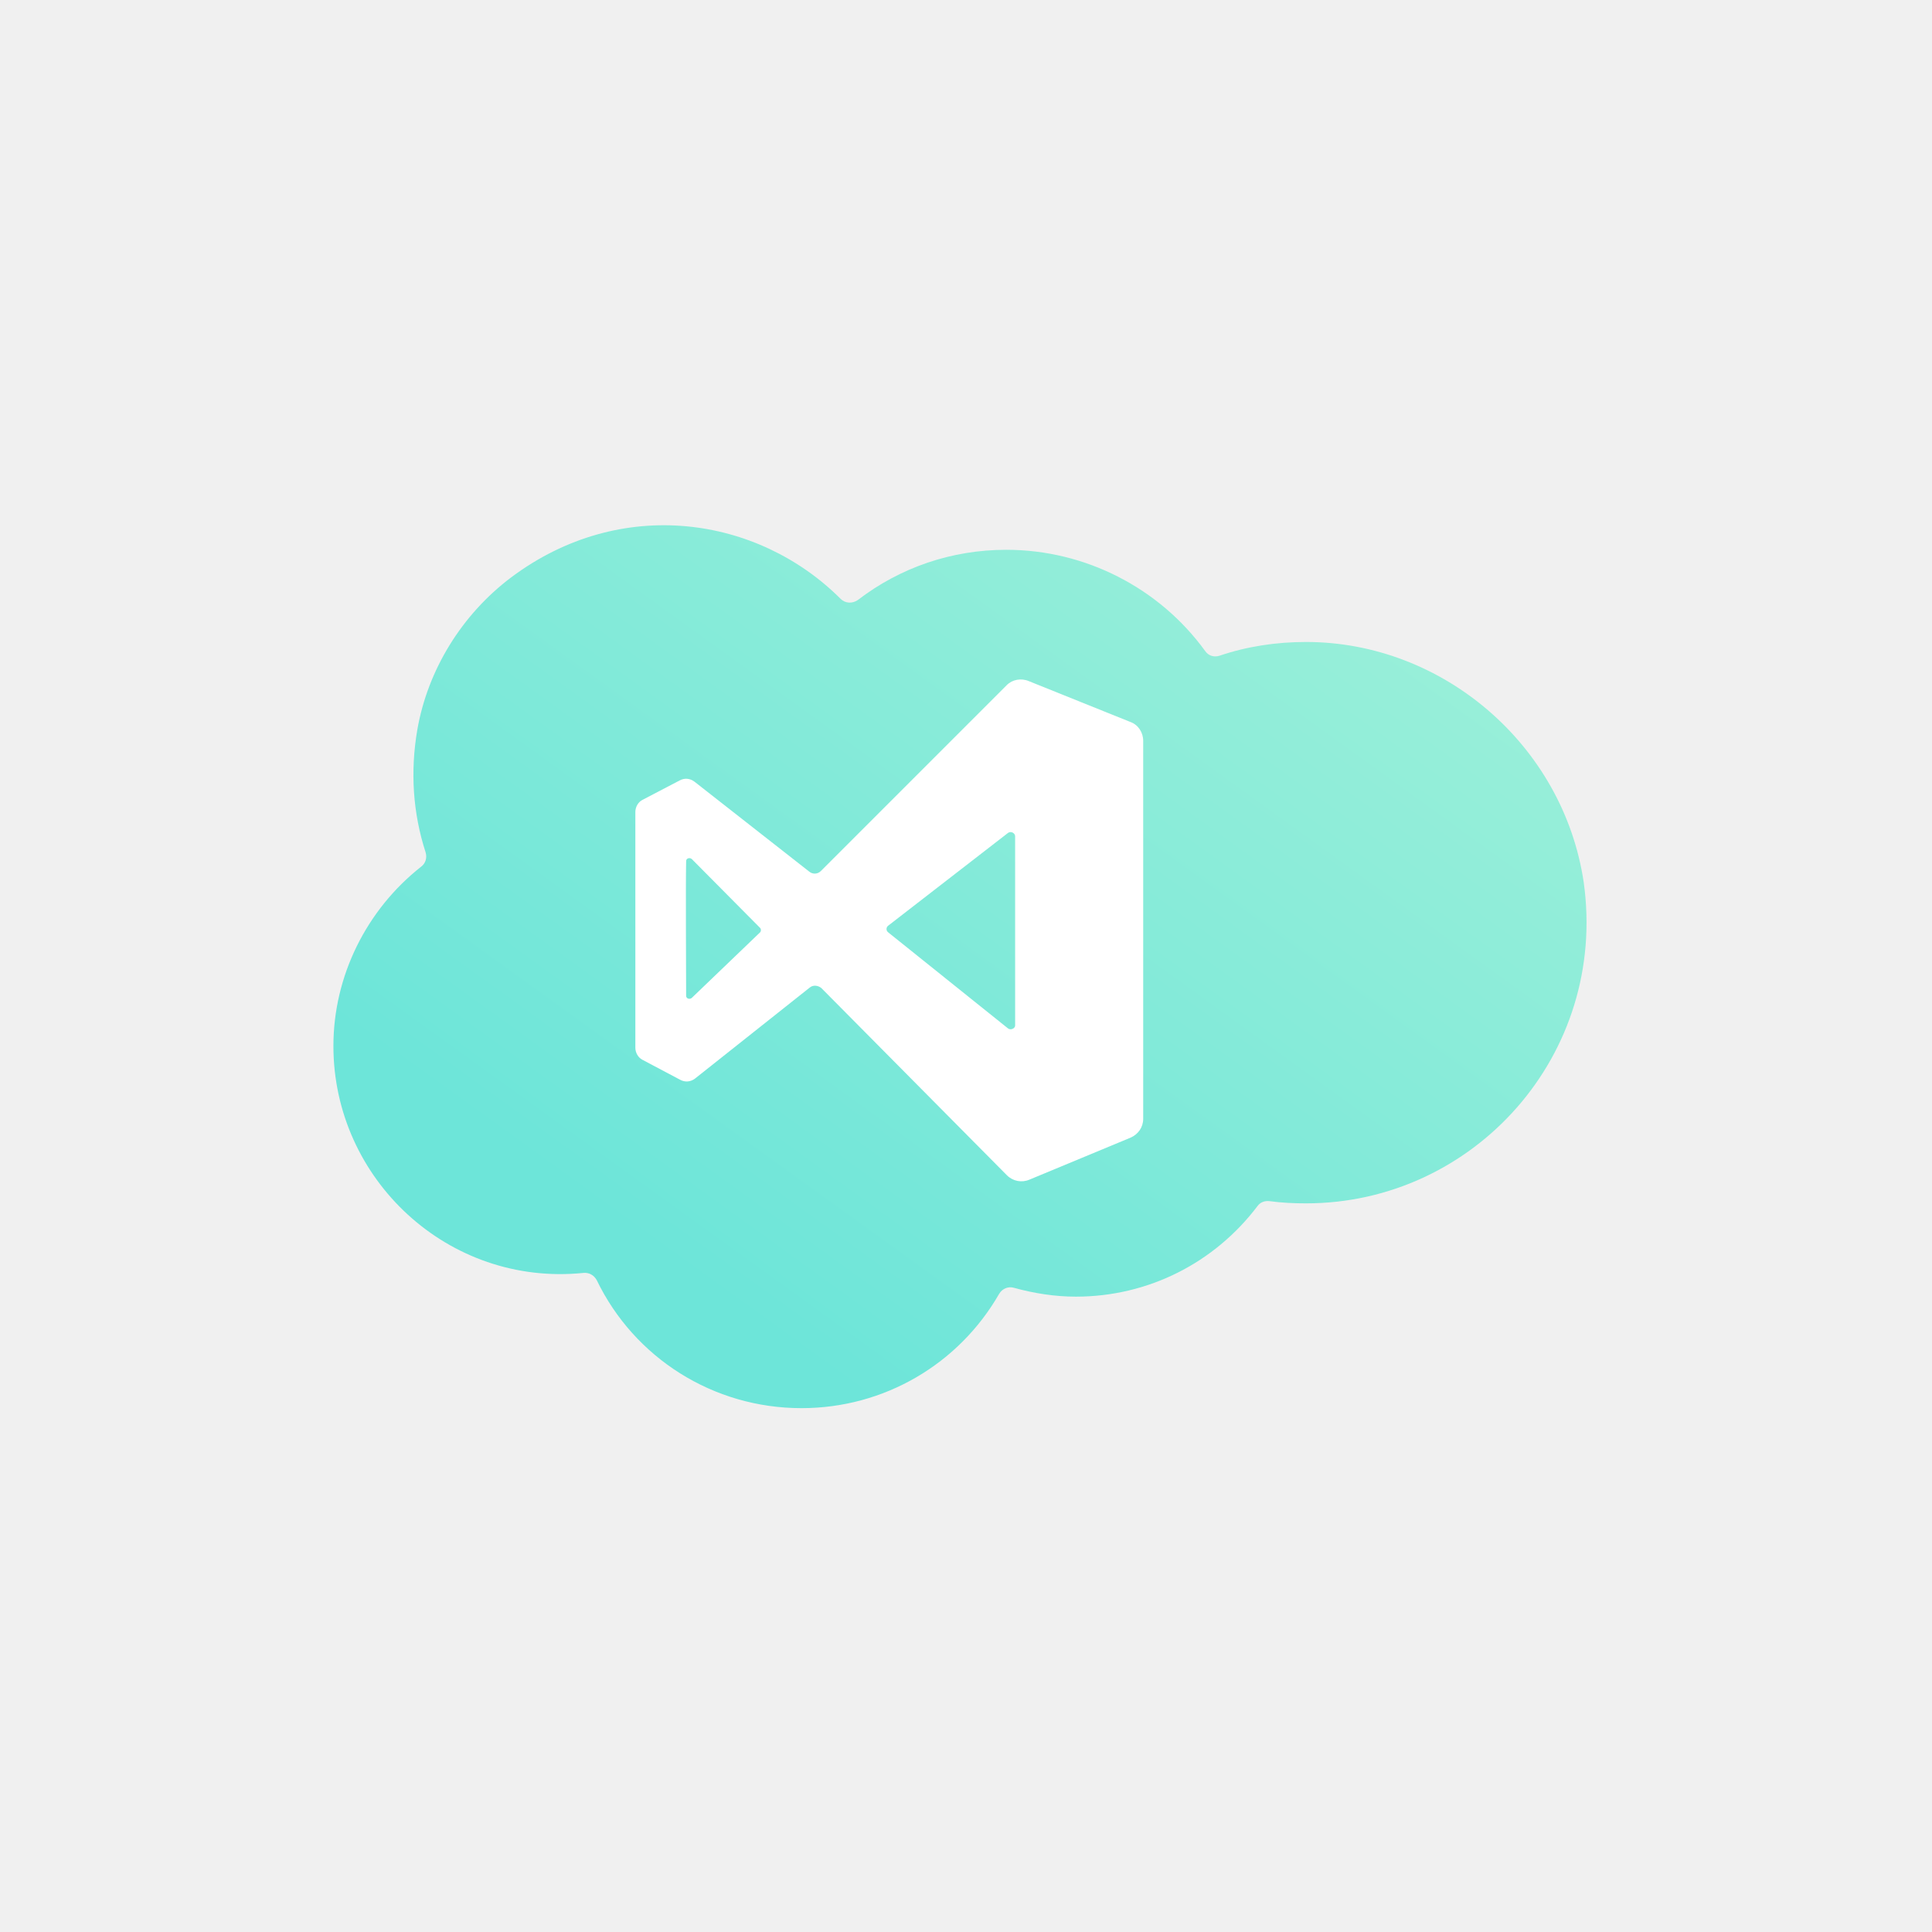
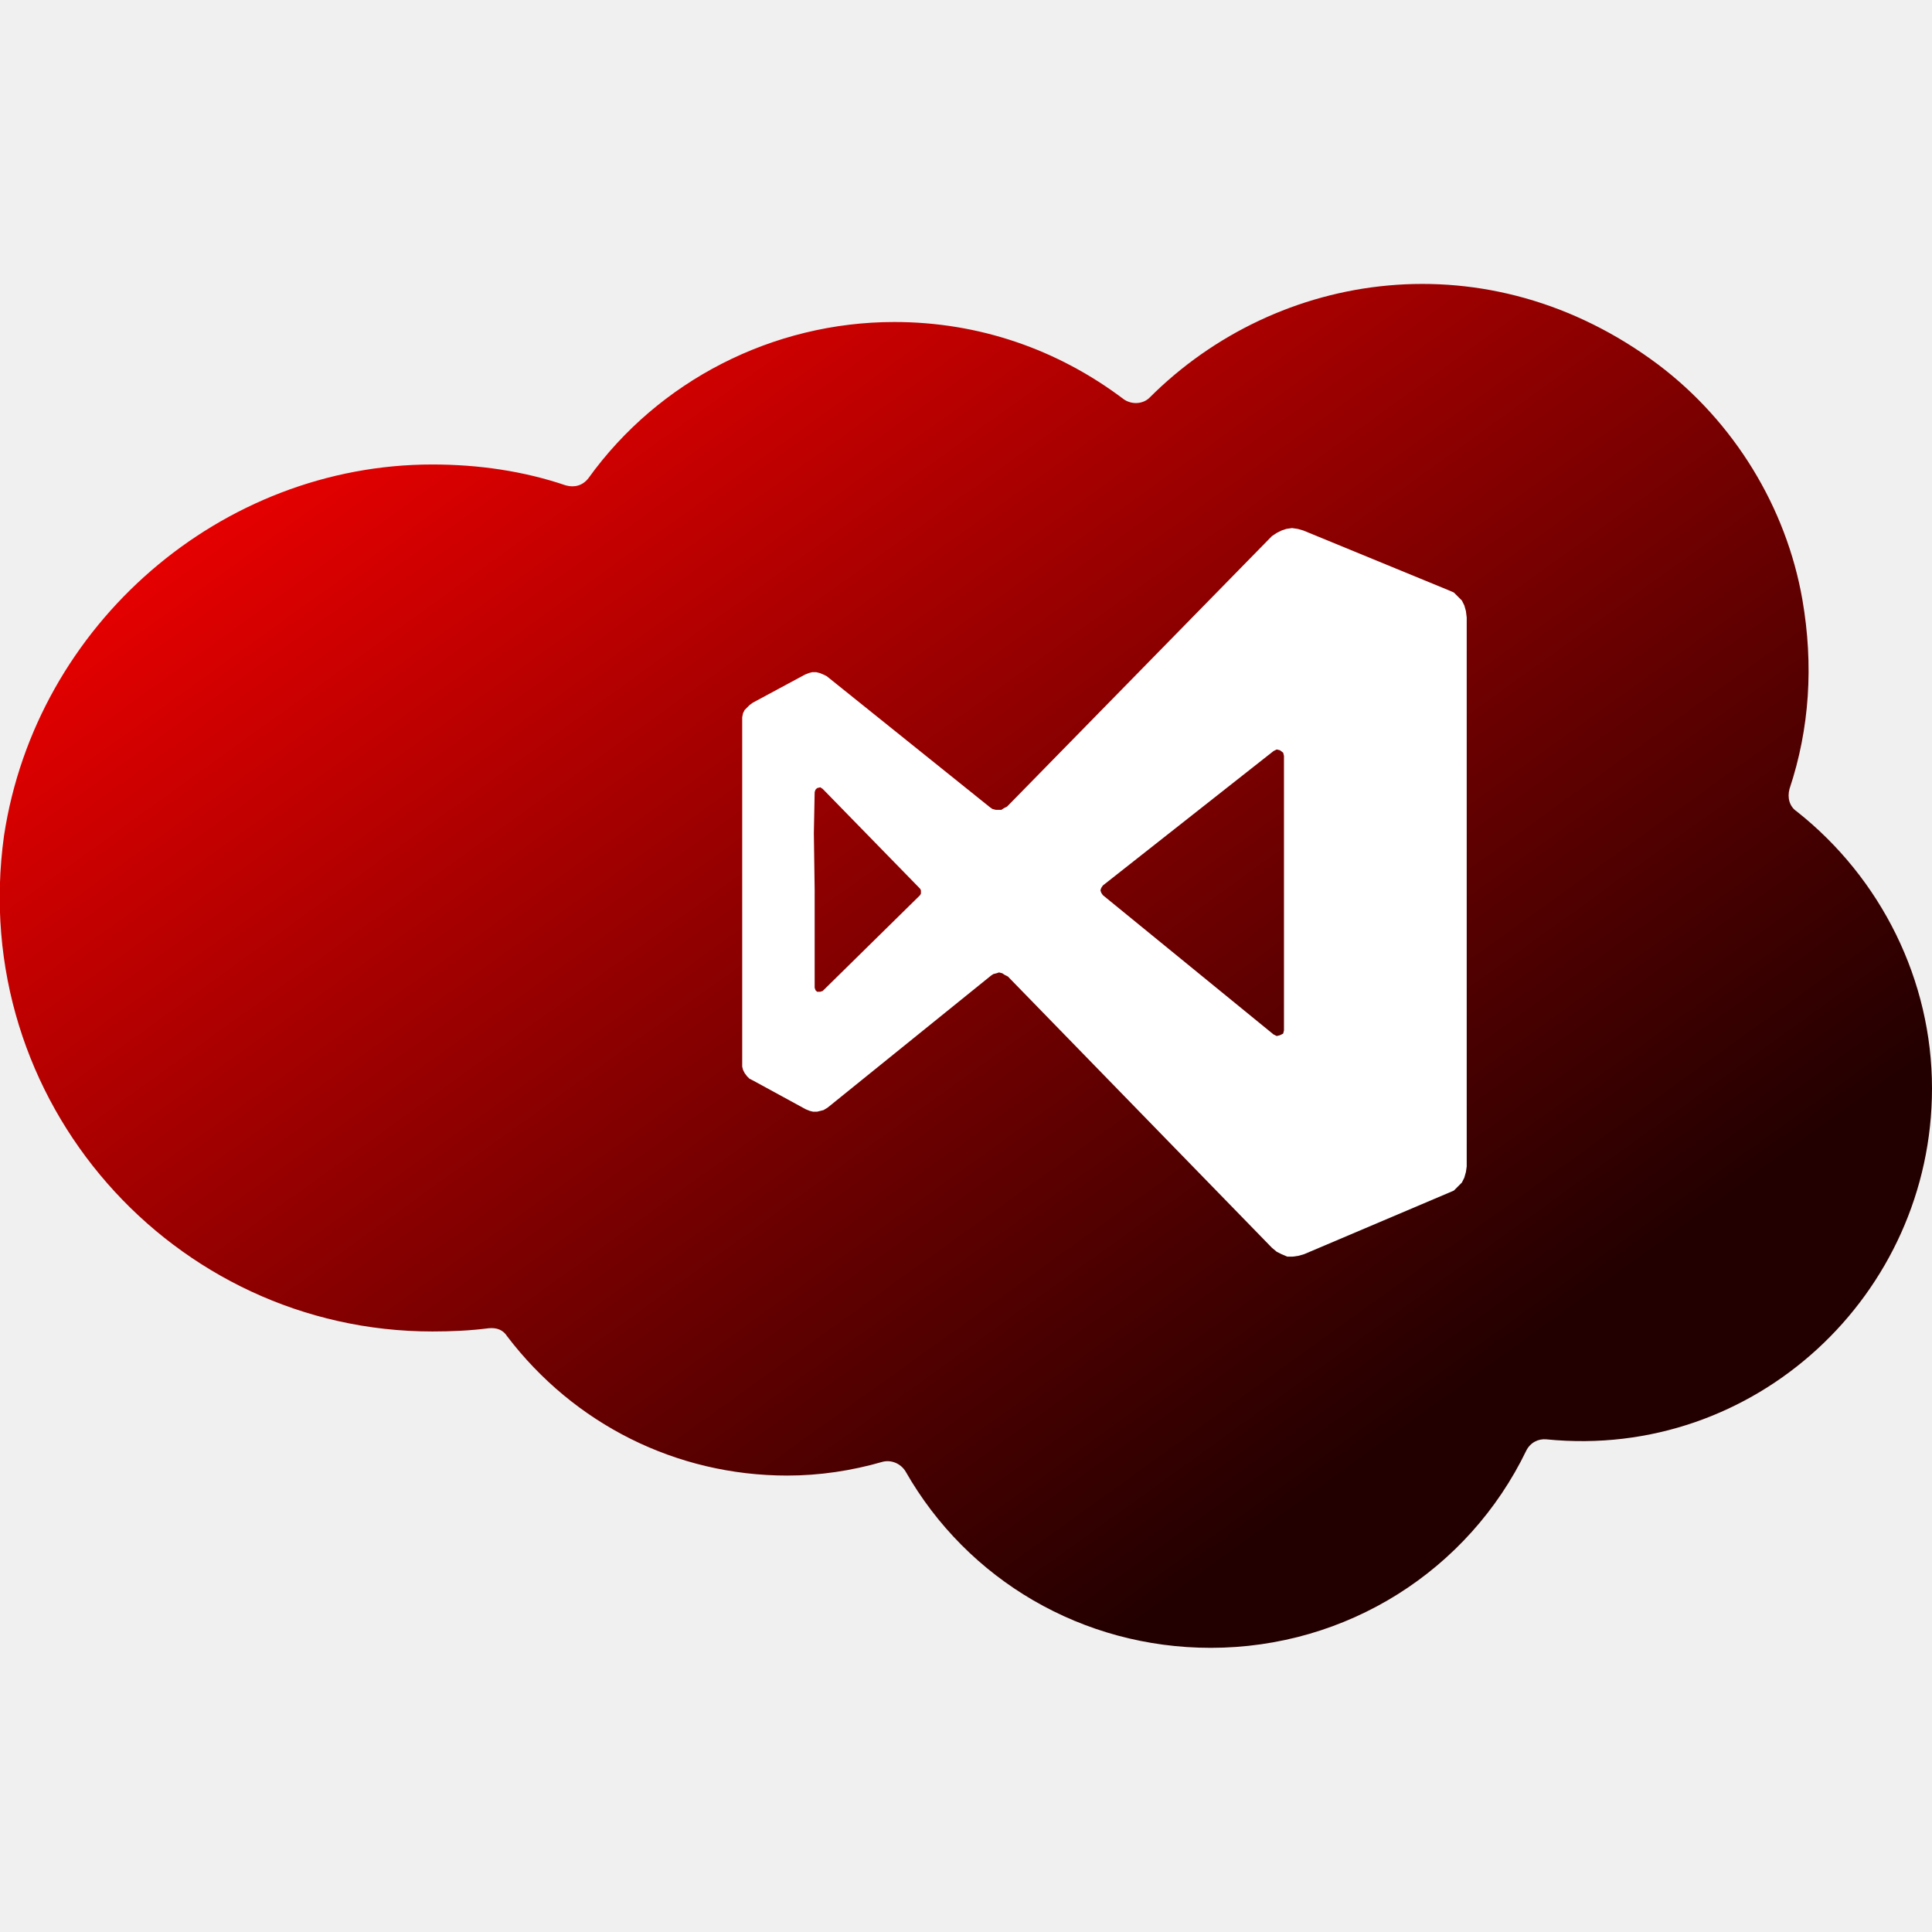
- <svg xmlns="http://www.w3.org/2000/svg" version="1.1" id="Layer_1" x="0px" y="0px" viewBox="0 0 350 350" style="enable-background:new 0 0 350 350;" xml:space="preserve">
-   <style type="text/css">
- 	.st0{fill:url(#SVGID_1_);}
- 	.st1{fill:#FFFFFF;}
- </style>
+ <svg xmlns="http://www.w3.org/2000/svg" xmlns:xlink="http://www.w3.org/1999/xlink" version="1.1" preserveAspectRatio="xMidYMid meet" viewBox="0 0 24 24" width="24" height="24">
+   <defs>
+     <path d="M7.03 6.03C7.14 6.06 7.24 6.03 7.31 5.94C8.18 4.73 9.6 4 11.11 4C12.16 4 13.14 4.34 13.96 4.96C14.06 5.03 14.2 5.02 14.28 4.94C15.87 3.35 18.49 2.95 20.6 4.53C21.54 5.24 22.19 6.3 22.39 7.45C22.53 8.26 22.48 9.05 22.23 9.8C22.2 9.91 22.23 10.02 22.32 10.08C23.37 10.91 24 12.18 24 13.52C24 16.08 21.8 18.14 19.21 17.88C19.11 17.87 19.01 17.92 18.96 18.02C18.24 19.51 16.73 20.47 15.04 20.47C13.45 20.47 12.02 19.63 11.25 18.28C11.19 18.18 11.07 18.13 10.96 18.16C10.58 18.27 10.18 18.33 9.78 18.33C8.4 18.33 7.13 17.69 6.3 16.6C6.25 16.52 6.17 16.49 6.07 16.5C5.84 16.53 5.6 16.54 5.37 16.54C2.16 16.54 -0.41 13.69 0.05 10.38C0.45 7.75 2.75 5.77 5.37 5.77C5.94 5.77 6.5 5.85 7.03 6.03Z" id="b875yiD2VN" />
+     <linearGradient id="gradientbrEvteXif" gradientUnits="userSpaceOnUse" x1="5.33" y1="1.6" x2="17.13" y2="17.99">
+       <stop style="stop-color: #ff0000;stop-opacity: 1" offset="0%" />
+       <stop style="stop-color: #230000;stop-opacity: 1" offset="100%" />
+     </linearGradient>
+     <path d="M16.19 6.59L17.99 7.33L18.06 7.36L18.11 7.41L18.16 7.46L18.19 7.52L18.21 7.59L18.22 7.67L18.22 14.49L18.21 14.56L18.19 14.63L18.16 14.69L18.11 14.74L18.06 14.79L17.99 14.82L16.2 15.58L16.13 15.6L16.06 15.61L15.99 15.61L15.92 15.58L15.86 15.55L15.8 15.5L12.52 12.13L12.48 12.11L12.45 12.09L12.41 12.08L12.38 12.09L12.34 12.1L12.31 12.12L10.28 13.76L10.23 13.79L10.19 13.8L10.15 13.81L10.1 13.81L10.06 13.8L10.01 13.78L9.35 13.42L9.31 13.4L9.28 13.37L9.25 13.33L9.23 13.29L9.22 13.25L9.22 13.2L9.22 8.95L9.22 8.91L9.23 8.86L9.25 8.82L9.28 8.79L9.31 8.76L9.35 8.73L10 8.38L10.05 8.36L10.09 8.35L10.14 8.35L10.18 8.36L10.23 8.38L10.27 8.4L12.3 10.03L12.33 10.05L12.37 10.06L12.4 10.06L12.44 10.06L12.47 10.04L12.51 10.02L15.8 6.66L15.86 6.62L15.92 6.59L15.98 6.57L16.05 6.56L16.12 6.57L16.19 6.59ZM13.7 11L13.68 11.03L13.67 11.06L13.68 11.09L13.7 11.12L15.82 12.85L15.86 12.87L15.9 12.86L15.94 12.84L15.95 12.8L15.95 9.39L15.94 9.35L15.9 9.32L15.86 9.31L15.82 9.33L13.7 11ZM10.13 9.81L10.12 9.84L10.11 10.35L10.12 11.06L10.12 11.76L10.12 12.27L10.13 12.3L10.15 12.32L10.19 12.32L10.22 12.31L11.43 11.12L11.44 11.1L11.44 11.08L11.44 11.06L11.43 11.04L10.22 9.8L10.19 9.78L10.15 9.79L10.13 9.81Z" id="a8sEzcUsJ" />
+   </defs>
  <g>
-     <linearGradient id="SVGID_1_" gradientUnits="userSpaceOnUse" x1="237.014" y1="76.965" x2="125.415" y2="231.622">
-       <stop offset="0" style="stop-color:#9DF0D9" />
-       <stop offset="1" style="stop-color:#6DE5D9" />
-     </linearGradient>
-     <path class="st0" d="M236.6,116.3c-5.4,0-10.7,0.8-15.7,2.5c-1,0.3-2,0-2.6-0.9c-8.3-11.4-21.7-18.3-36-18.3   c-9.9,0-19.2,3.2-26.9,9.1c-1,0.7-2.3,0.6-3.1-0.2c-15-15-39.8-18.8-59.7-3.9c-8.9,6.7-15.1,16.7-17,27.6   c-1.3,7.6-0.8,15.1,1.5,22.2c0.3,1,0,2-0.8,2.6c-9.9,7.8-15.9,19.8-15.9,32.5c0,24.1,20.8,43.6,45.3,41.1c1-0.1,1.9,0.4,2.4,1.3   c6.8,14.1,21.1,23.2,37.1,23.2c15,0,28.5-8,35.8-20.7c0.6-1,1.7-1.4,2.7-1.1c3.6,1,7.4,1.6,11.2,1.6c13.1,0,25.1-6.1,32.9-16.4   c0.5-0.7,1.3-1,2.2-0.9c2.2,0.3,4.4,0.4,6.6,0.4c30.4,0,54.7-26.9,50.3-58.2C283.2,135,261.4,116.3,236.6,116.3z" />
    <g>
      <g>
-         <path class="st1" d="M182.4,124.1l-33.7,33.7c-0.6,0.6-1.5,0.6-2.1,0.1l-20.8-16.3c-0.8-0.6-1.8-0.7-2.7-0.2l-6.7,3.5     c-0.8,0.4-1.3,1.3-1.3,2.2v42.7c0,0.9,0.5,1.8,1.3,2.2l6.8,3.6c0.9,0.5,1.9,0.4,2.7-0.2l20.8-16.5c0.6-0.5,1.5-0.4,2.1,0.1     l33.6,33.9c1.1,1.1,2.7,1.4,4.1,0.8l18.3-7.6c1.4-0.6,2.3-1.9,2.3-3.4v-68.5c0-1.5-0.9-2.9-2.3-3.4l-18.4-7.4     C185,122.8,183.4,123.1,182.4,124.1z M124.3,180.4c0-4.5-0.1-19.8,0-24.4c0-0.5,0.6-0.7,1-0.4l12.4,12.5c0.2,0.2,0.2,0.6,0,0.8     l-12.4,11.9C124.9,181.1,124.3,180.9,124.3,180.4z M182.6,186.3l-21.7-17.4c-0.4-0.3-0.4-0.9,0-1.2l21.7-16.8     c0.5-0.4,1.3,0,1.3,0.6v34.3C183.9,186.3,183.1,186.7,182.6,186.3z" />
+         <use xlink:href="#b875yiD2VN" opacity="1" fill="url(#gradientbrEvteXif)" />
+         <g>
+           <use xlink:href="#b875yiD2VN" opacity="1" fill-opacity="0" stroke="#000000" stroke-width="1" stroke-opacity="0" />
+         </g>
+       </g>
+       <g>
+         <use xlink:href="#a8sEzcUsJ" opacity="1" fill="#ffffff" fill-opacity="1" />
+         <g>
+           <use xlink:href="#a8sEzcUsJ" opacity="1" fill-opacity="0" stroke="#000000" stroke-width="1" stroke-opacity="0" />
+         </g>
      </g>
    </g>
  </g>
</svg>
